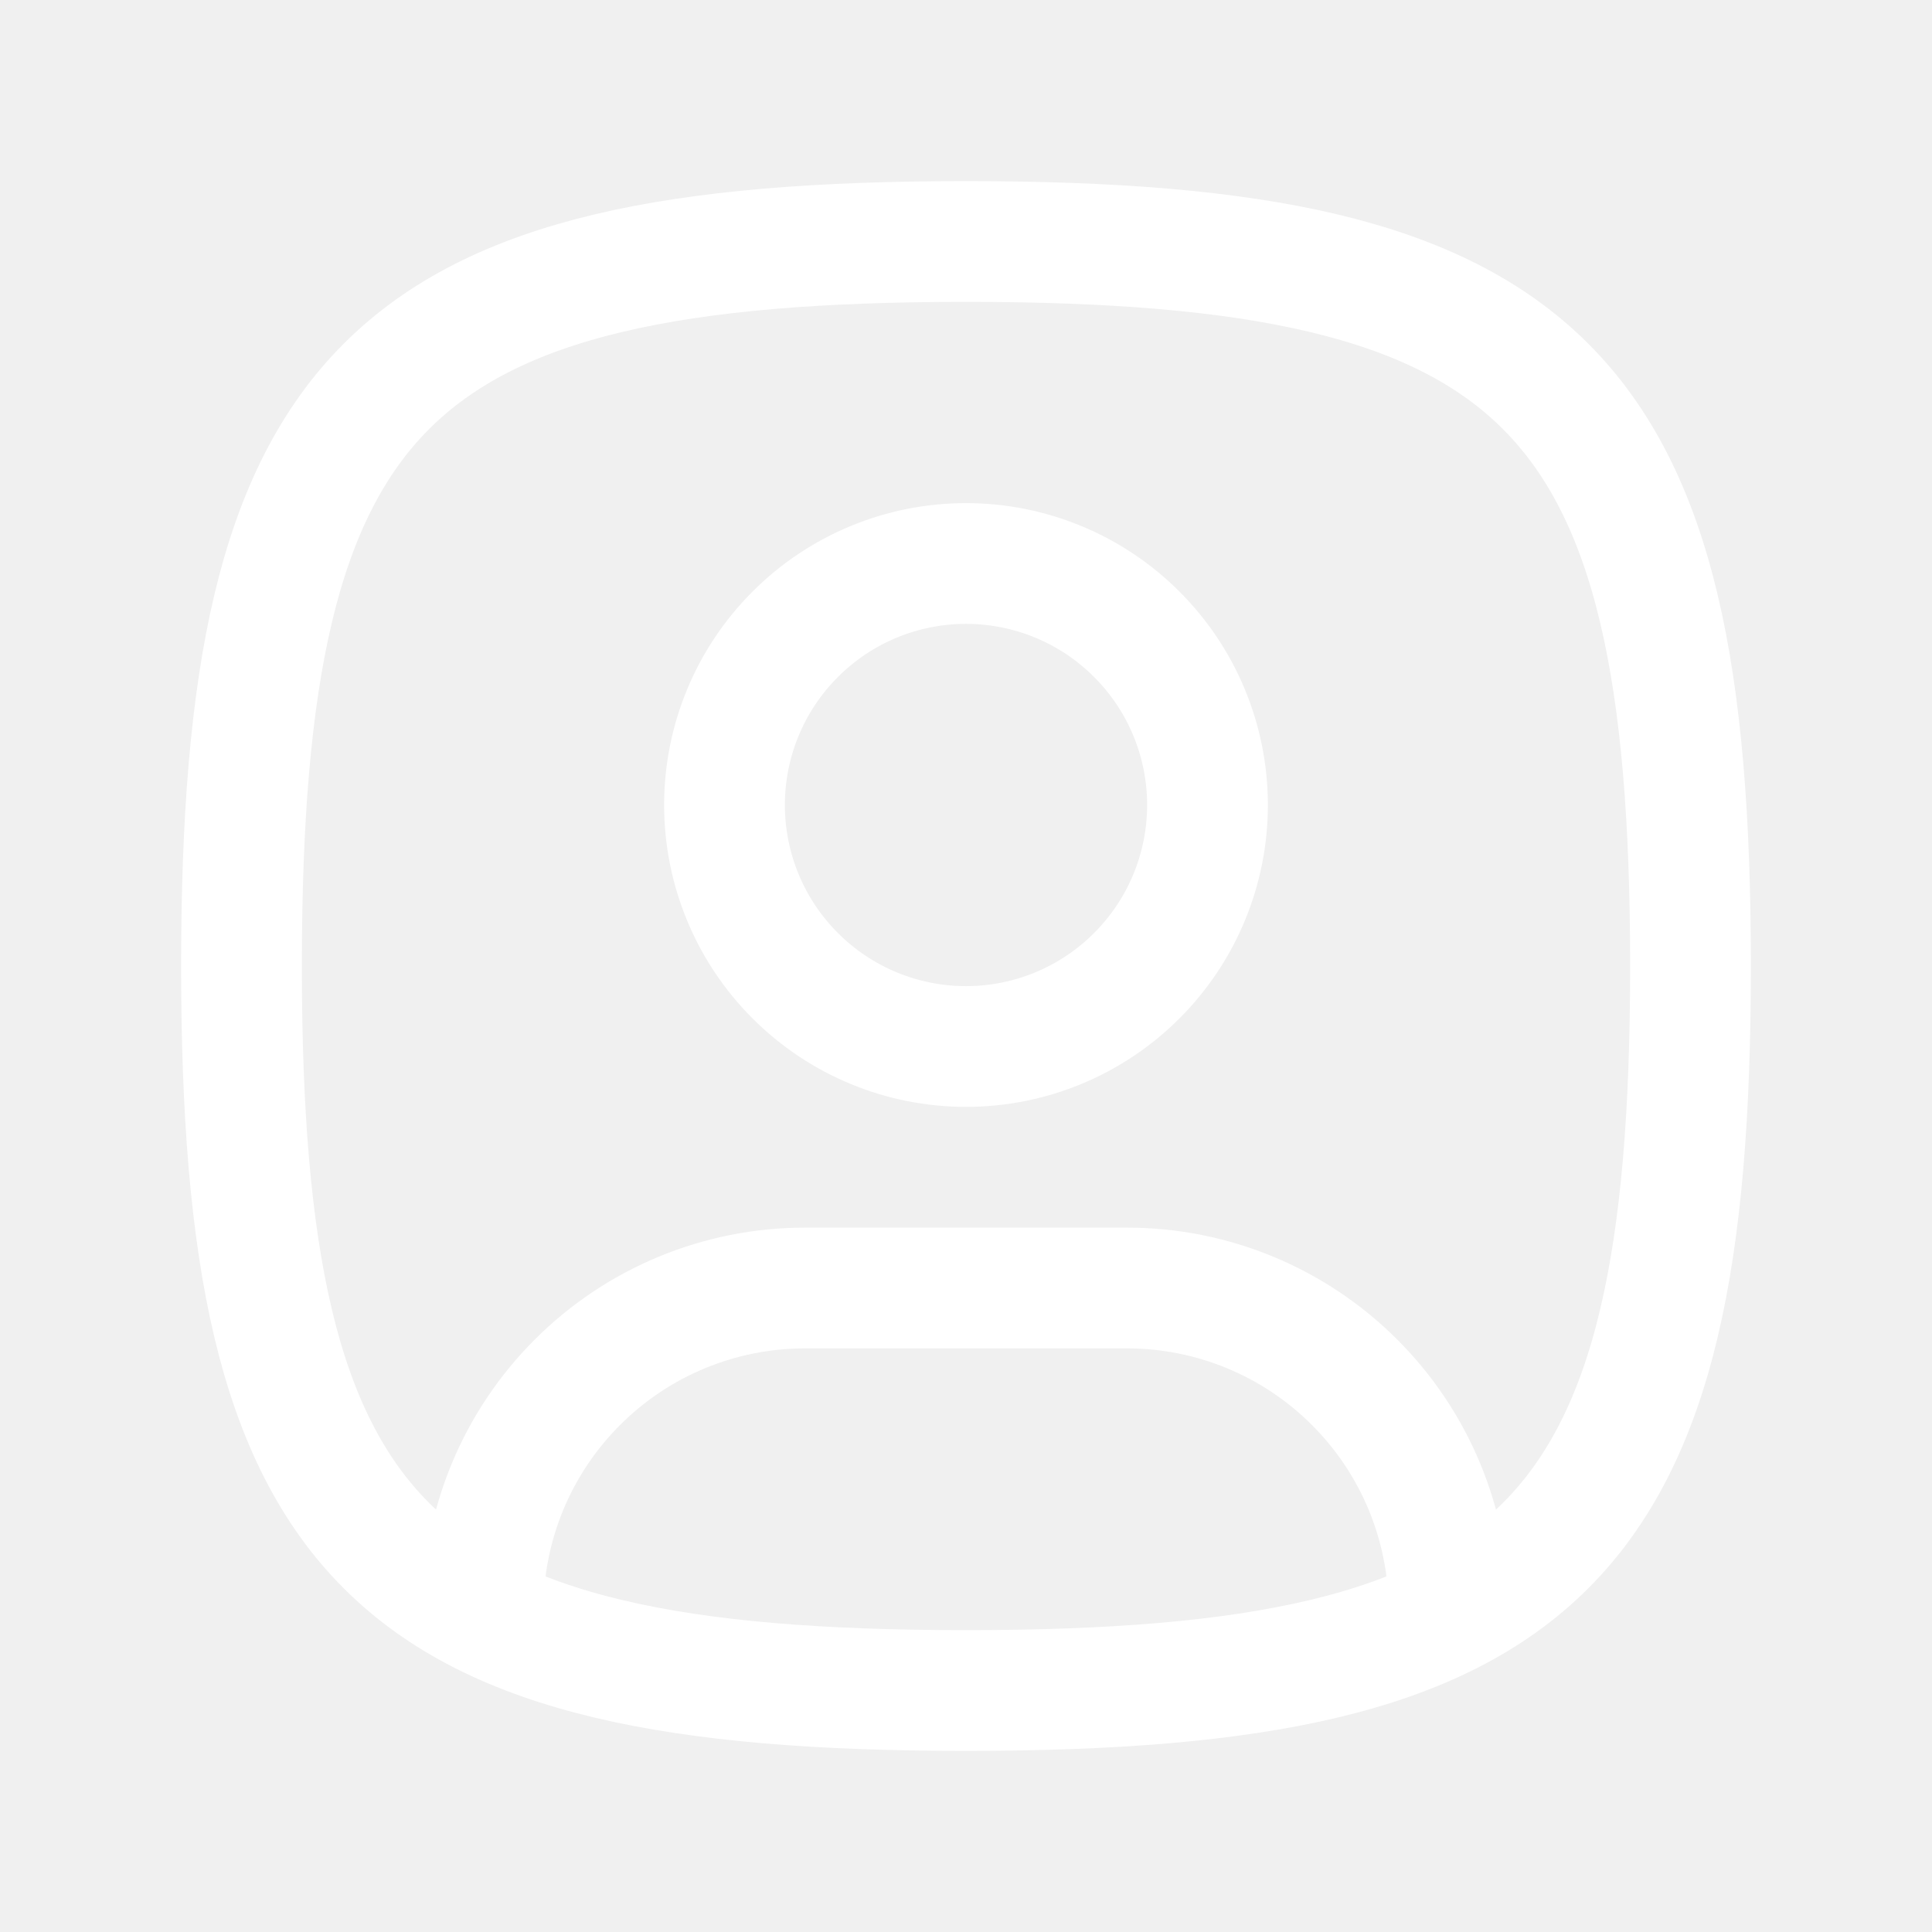
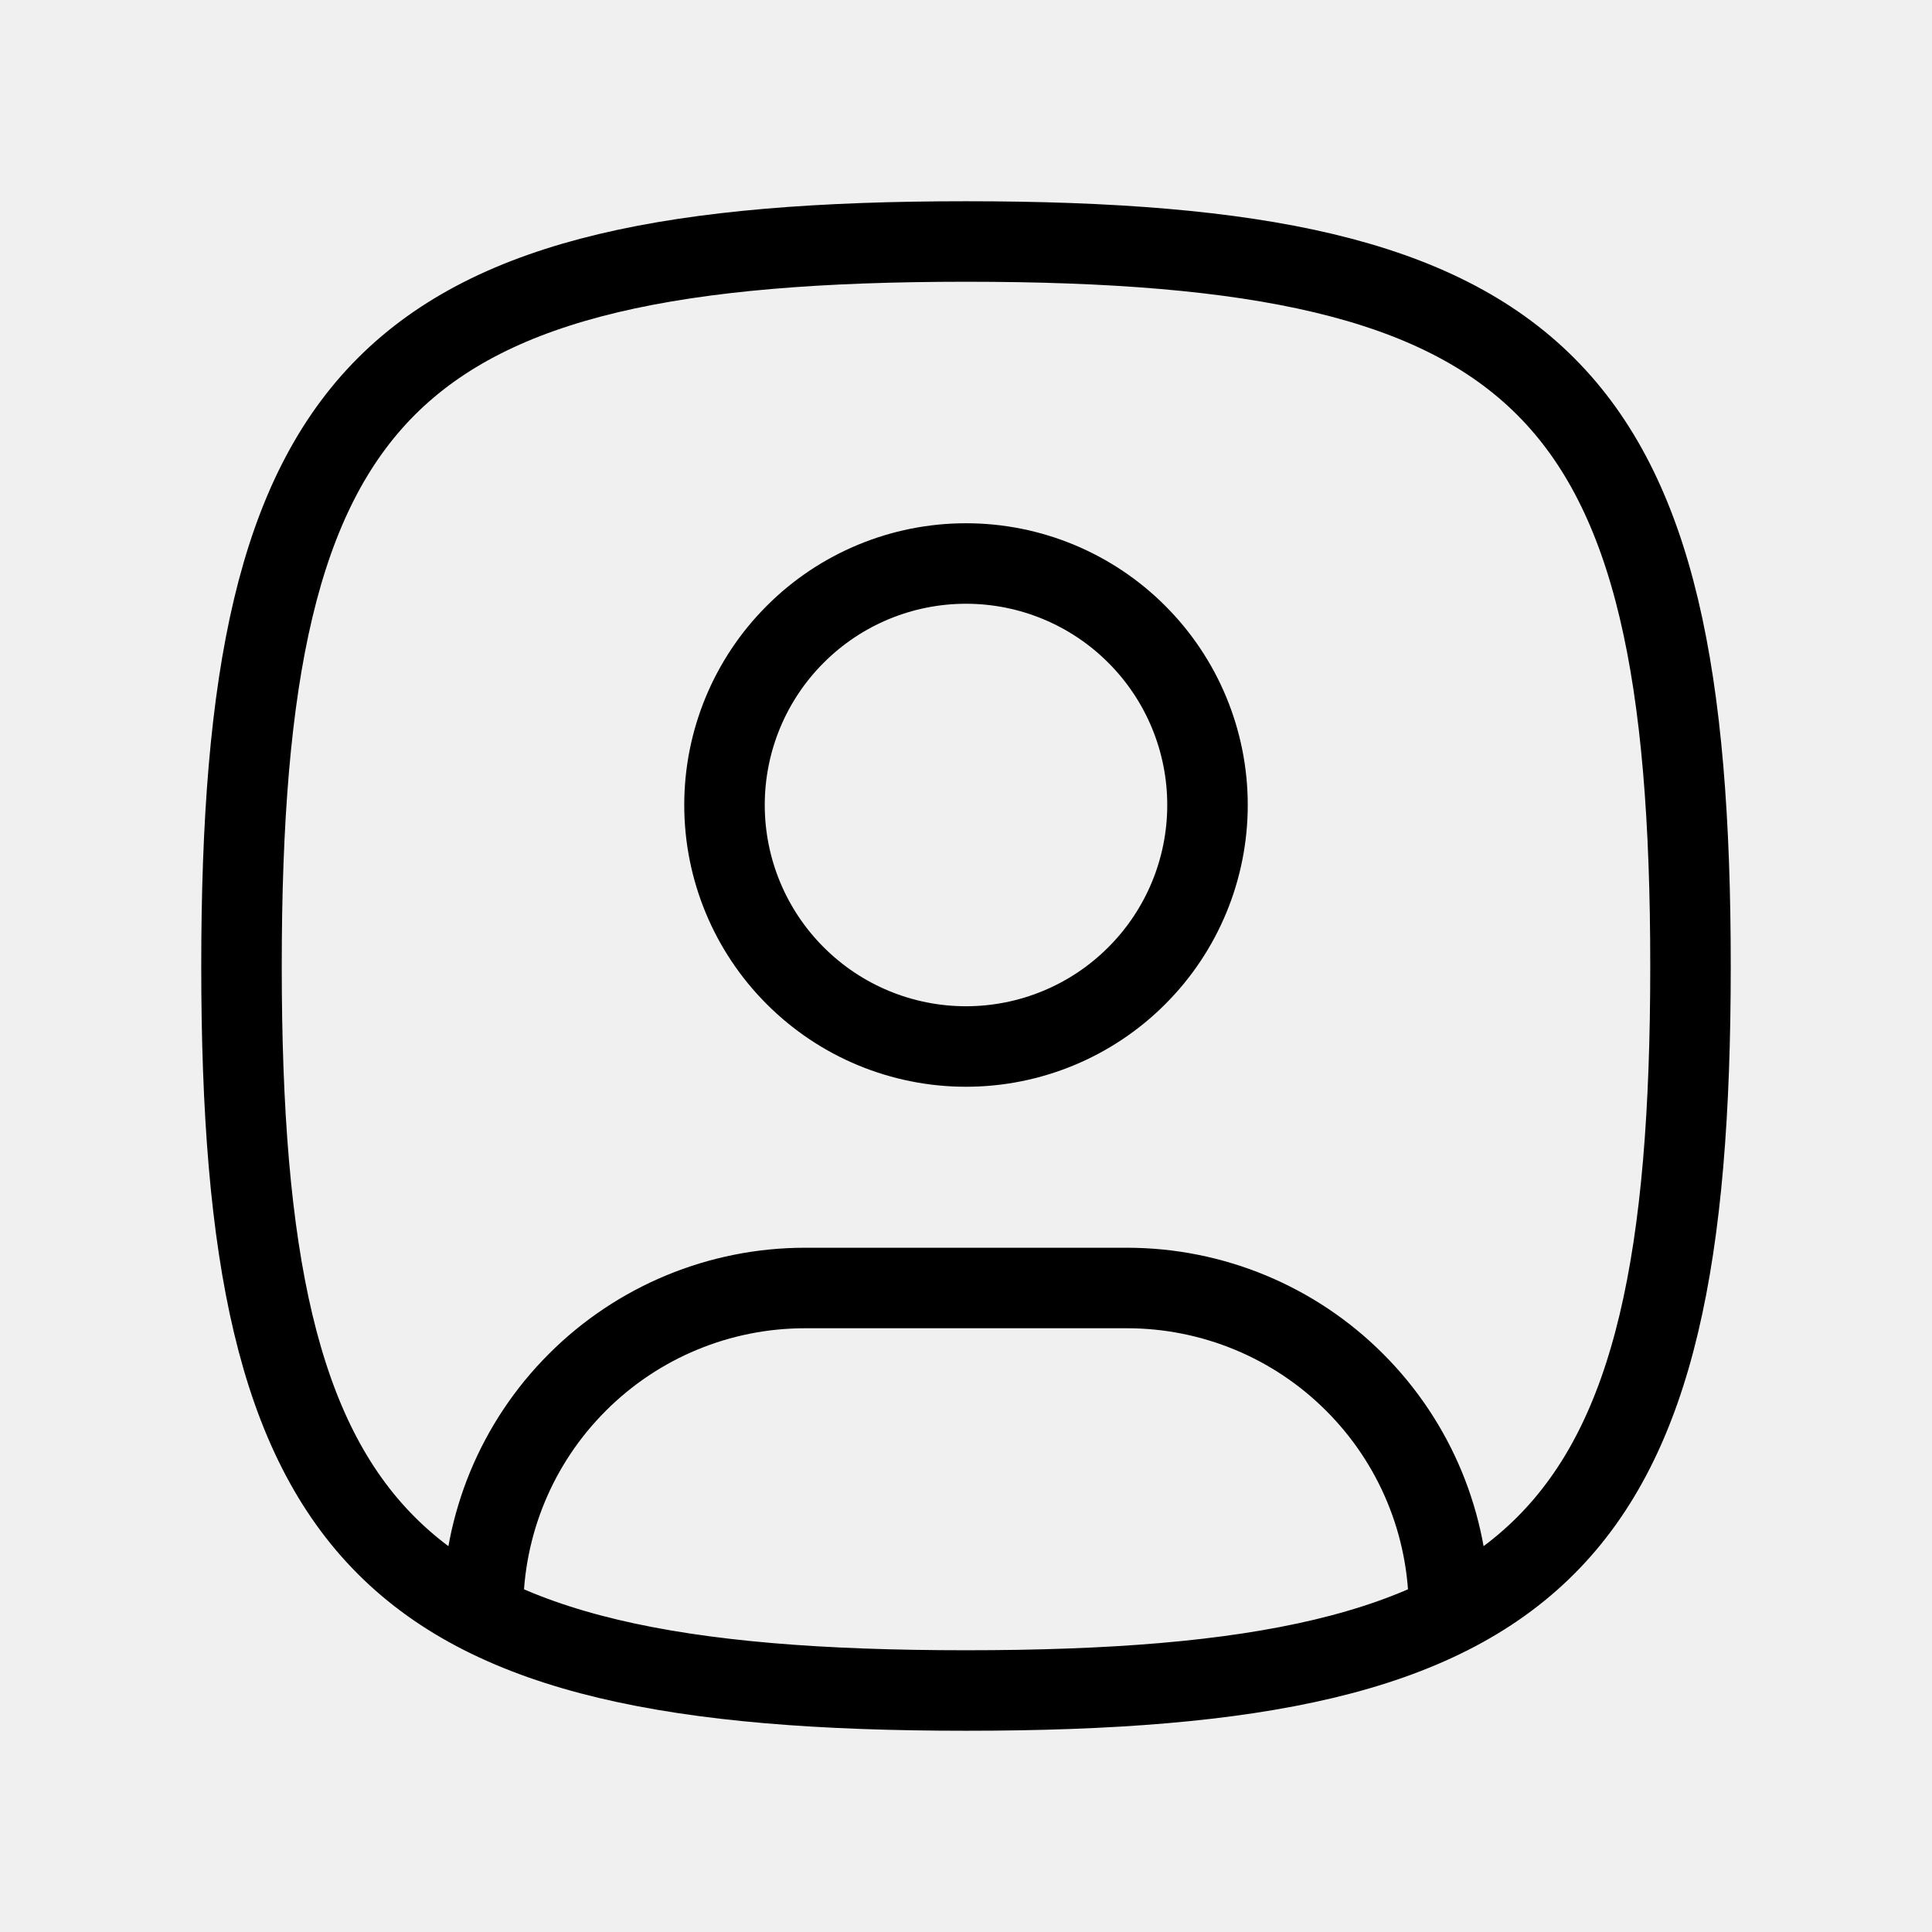
<svg xmlns="http://www.w3.org/2000/svg" width="24" height="24" viewBox="0 0 24 24" fill="none">
-   <path d="M6 20.05V20C6 18.939 6.421 17.922 7.172 17.172C7.922 16.421 8.939 16 10 16H14C15.061 16 16.078 16.421 16.828 17.172C17.579 17.922 18 18.939 18 20V20.05M12 13C12.796 13 13.559 12.684 14.121 12.121C14.684 11.559 15 10.796 15 10C15 9.204 14.684 8.441 14.121 7.879C13.559 7.316 12.796 7 12 7C11.204 7 10.441 7.316 9.879 7.879C9.316 8.441 9 9.204 9 10C9 10.796 9.316 11.559 9.879 12.121C10.441 12.684 11.204 13 12 13ZM12 3C19.2 3 21 4.8 21 12C21 19.2 19.2 21 12 21C4.8 21 3 19.2 3 12C3 4.8 4.8 3 12 3Z" stroke="white" stroke-width="1.5" stroke-linecap="round" stroke-linejoin="round" />
+   <path d="M6 20.05V20C6 18.939 6.421 17.922 7.172 17.172C7.922 16.421 8.939 16 10 16H14C15.061 16 16.078 16.421 16.828 17.172C17.579 17.922 18 18.939 18 20V20.05M12 13C12.796 13 13.559 12.684 14.121 12.121C14.684 11.559 15 10.796 15 10C15 9.204 14.684 8.441 14.121 7.879C13.559 7.316 12.796 7 12 7C11.204 7 10.441 7.316 9.879 7.879C9.316 8.441 9 9.204 9 10C9 10.796 9.316 11.559 9.879 12.121C10.441 12.684 11.204 13 12 13ZM12 3C19.2 3 21 4.8 21 12C21 19.2 19.2 21 12 21C4.8 21 3 19.2 3 12C3 4.8 4.8 3 12 3Z" stroke="black" stroke-linecap="round" stroke-linejoin="round" />
</svg>
